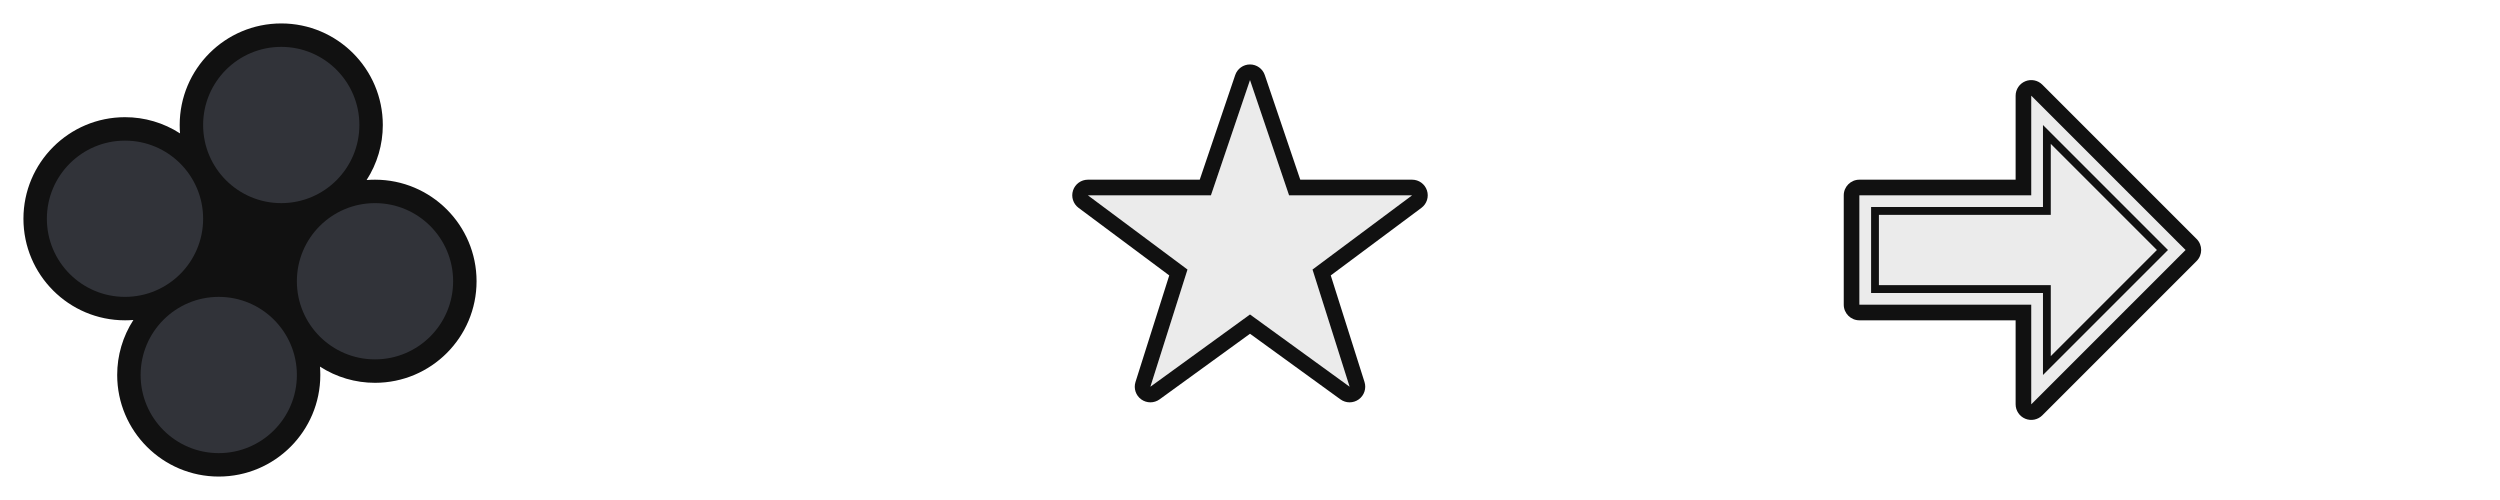
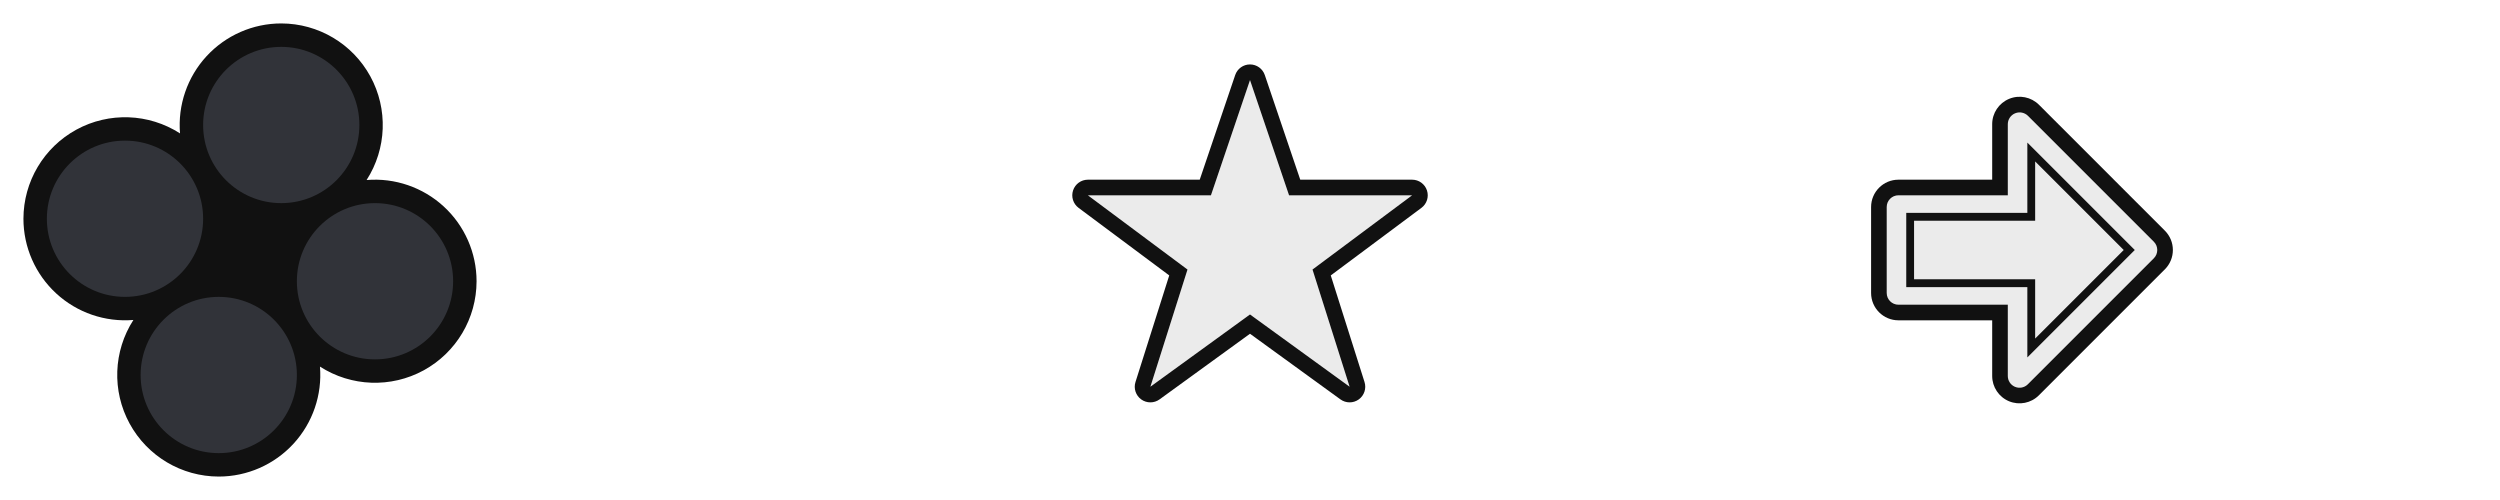
<svg xmlns="http://www.w3.org/2000/svg" xml:space="preserve" style="fill-rule:evenodd;clip-rule:evenodd;stroke-linejoin:round;stroke-miterlimit:2" width="1280px" height="256px" viewBox="0 0 1280 256">
  <path d="m640 41 20 59h63l-51 38 19 60-51-37-51 37 19-60-51-38h63l20-59Z" style="fill:#ebebeb" />
-   <path d="M647.577 38.432 665.735 92H723a7.999 7.999 0 0 1 4.78 14.415l-46.434 34.598 17.281 54.572a8.001 8.001 0 0 1-12.325 8.89L640 170.884l-46.302 33.591a8.001 8.001 0 0 1-12.325-8.89l17.281-54.572-46.434-34.598A7.998 7.998 0 0 1 557 92h57.265l18.158-53.568a8 8 0 0 1 15.154 0ZM640 41l-20 59h-63l51 38-19 60 51-37 51 37-19-60 51-38h-63l-20-59Z" style="fill:#111" />
-   <path d="M952 156v-56h88V49l79 79-79 79v-51h-88Z" style="fill:#ebebeb" />
-   <path d="M944 156v-56a8 8 0 0 1 8-8h80V49a8.004 8.004 0 0 1 13.66-5.657l79 79a8.008 8.008 0 0 1 0 11.314l-79 79A8.004 8.004 0 0 1 1032 207v-43h-80a8 8 0 0 1-8-8Zm8 0h88v51l79-79-79-79v51h-88v56Z" style="fill:#111" />
-   <path d="M958 150v-44h88V64l64 64-64 64v-42h-88Z" style="fill:#ebebeb" />
-   <path d="M958 150v-44h88V64l64 64-64 64v-42h-88Zm4-4h88v36.343L1104.34 128 1050 73.657V110h-88v36ZM92.175 68.296A52.614 52.614 0 0 1 92 64c0-28.7 23.3-52 52-52s52 23.3 52 52a51.732 51.732 0 0 1-8.297 28.175A52.657 52.657 0 0 1 192 92c28.7 0 52 23.3 52 52s-23.3 52-52 52a51.723 51.723 0 0 1-28.175-8.299c.116 1.418.175 2.851.175 4.299 0 28.7-23.3 52-52 52s-52-23.3-52-52a51.723 51.723 0 0 1 8.299-28.175A52.706 52.706 0 0 1 64 164c-28.7 0-52-23.3-52-52s23.3-52 52-52a51.74 51.74 0 0 1 28.175 8.296Z" style="fill:#111" />
+   <path d="M647.58 38.43 665.73 92H723a8 8 0 0 1 4.78 14.42l-46.43 34.6 17.28 54.56a8 8 0 0 1-12.33 8.9l-46.3-33.6-46.3 33.6a8 8 0 0 1-12.33-8.9l17.28-54.57-46.43-34.6A8 8 0 0 1 557 92h57.26l18.16-53.57a8 8 0 0 1 15.16 0ZM640 41l-20 59h-63l51 38-19 60 51-37 51 37-19-60 51-38h-63l-20-59ZM92.17 68.3A52.02 52.02 0 0 1 144 12a52.02 52.02 0 0 1 43.7 80.17A52.02 52.02 0 0 1 244 144a52.02 52.02 0 0 1-80.18 43.7A52.02 52.02 0 0 1 112 244a52.02 52.02 0 0 1-43.7-80.18A52.02 52.02 0 0 1 12 112a52.02 52.02 0 0 1 80.17-43.7Z" style="fill:#111" />
  <circle cx="64" cy="112" r="40" style="fill:#313339" />
  <circle cx="112" cy="192" r="40" style="fill:#313339" />
  <circle cx="144" cy="64" r="40" style="fill:#313339" />
  <circle cx="192" cy="144" r="40" style="fill:#313339" />
+   <path d="M972 156a6 6 0 0 1-6-6v-44a6 6 0 0 1 6-6h56V63.59a6.04 6.04 0 0 1 10.32-4.27l64.44 64.44a6 6 0 0 1 0 8.48l-64.52 64.52a6 6 0 0 1-10.24-4.25V156h-56Z" style="fill:#ebebeb" />
+   <path d="M972 164a14 14 0 0 1-14-14v-44a14 14 0 0 1 14-14h48V63.59a14.04 14.04 0 0 1 23.97-9.93l64.44 64.44a14 14 0 0 1 0 19.8l-64.51 64.51a14 14 0 0 1-23.9-9.9V164h-48Zm0-8h56v36.51a6 6 0 0 0 10.24 4.25l64.52-64.52a6 6 0 0 0 0-8.48l-64.44-64.44a6.05 6.05 0 0 0-10.32 4.27V100h-56a6 6 0 0 0-6 6v44a6 6 0 0 0 6 6Z" style="fill:#111" />
+   <path d="M976 147v-38h62V73l55 55-55 55v-36h-62Z" style="fill:#ebebeb" />
+   <path d="M976 147v-38h62V73l55 55-55 55v-36h-62Zm4-4h62v30.34l45.34-45.34L1042 82.66V113h-62v30Z" style="fill:#111" />
</svg>
